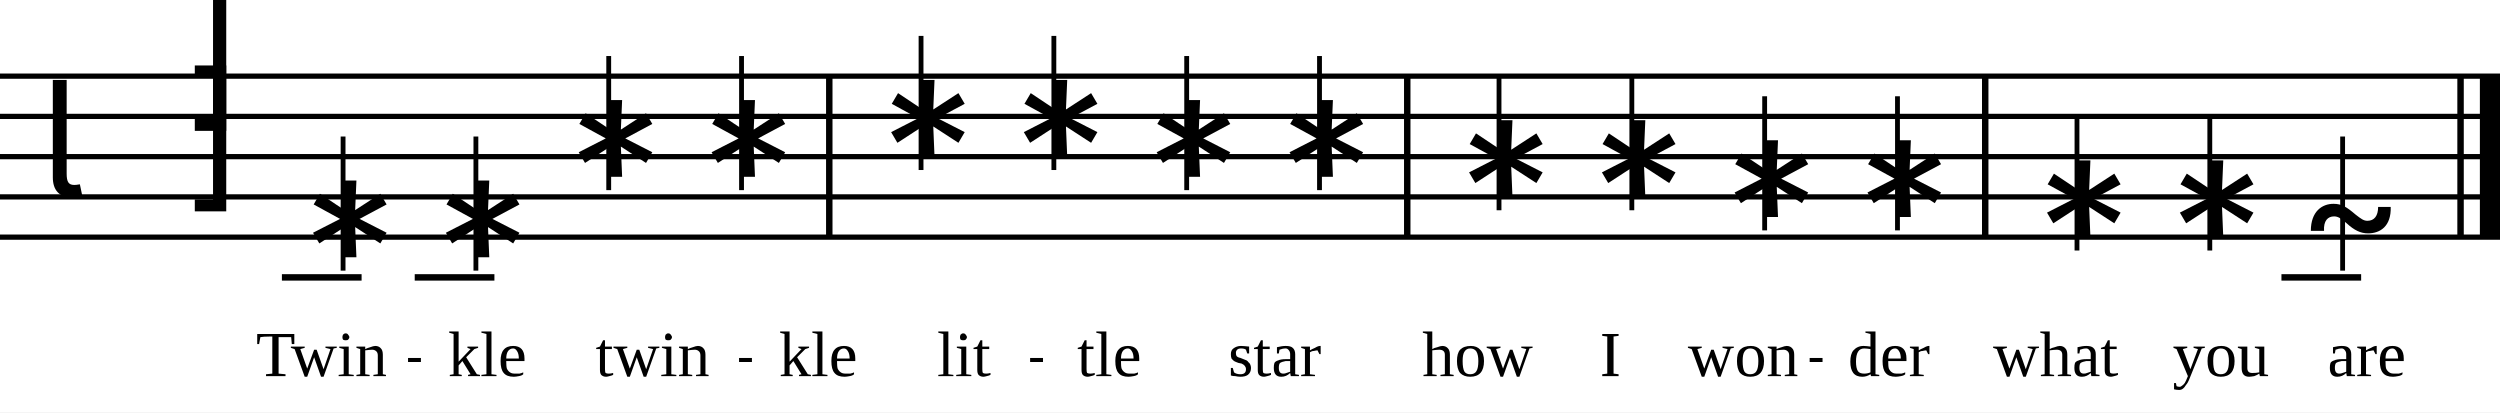
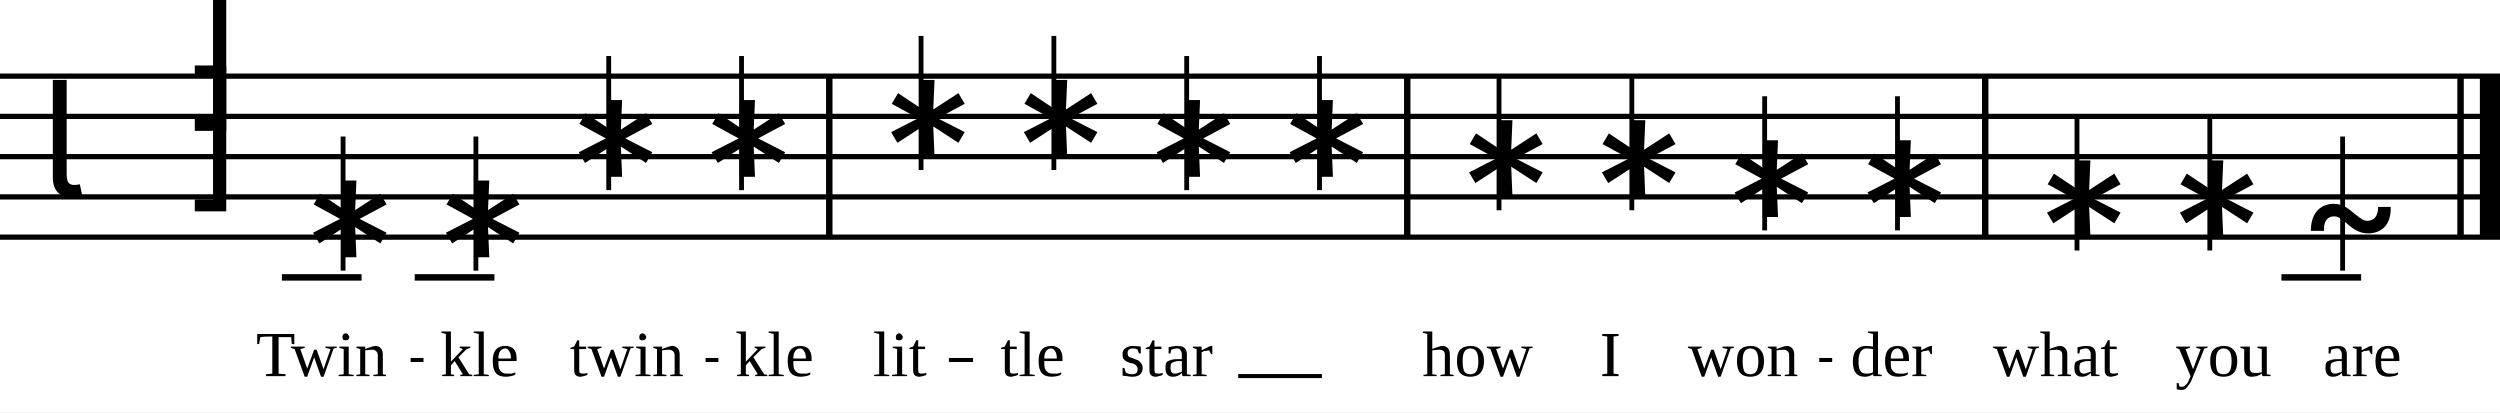
<svg xmlns="http://www.w3.org/2000/svg" width="745.368" height="122.928" viewBox="0 0 745.368 122.928">
  <rect x="0" y="0" width="745.368" height="122.928" fill="#ffffff" />
  <g transform="translate(0 22.704) scale(12.0)" fill="#000000" stroke="#000000">
    <line x1="0" y1="0" x2="62.114" y2="0" stroke-width="0.13" stroke-linecap="butt" />
    <line x1="0" y1="1" x2="62.114" y2="1" stroke-width="0.13" stroke-linecap="butt" />
    <line x1="0" y1="2" x2="62.114" y2="2" stroke-width="0.13" stroke-linecap="butt" />
    <line x1="0" y1="3" x2="62.114" y2="3" stroke-width="0.13" stroke-linecap="butt" />
    <line x1="0" y1="4" x2="62.114" y2="4" stroke-width="0.13" stroke-linecap="butt" />
    <text x="1" y="3" font-family="Bravura" font-size="4" stroke="none"></text>
    <text x="4.604" y="1" font-family="Bravura" font-size="4" stroke="none"></text>
    <text x="4.604" y="3" font-family="Bravura" font-size="4" stroke="none"></text>
    <text x="7.404" y="5" font-family="Bravura" font-size="4" stroke="none"></text>
    <line x1="7.004" y1="5" x2="8.984" y2="5" stroke-width="0.16" stroke-linecap="butt" />
    <line x1="8.524" y1="4.832" x2="8.524" y2="1.5" stroke-width="0.12" stroke-linecap="butt" />
    <text x="10.704" y="5" font-family="Bravura" font-size="4" stroke="none"></text>
    <line x1="10.304" y1="5" x2="12.284" y2="5" stroke-width="0.16" stroke-linecap="butt" />
    <line x1="11.824" y1="4.832" x2="11.824" y2="1.5" stroke-width="0.12" stroke-linecap="butt" />
    <text x="14.004" y="3" font-family="Bravura" font-size="4" stroke="none"></text>
    <line x1="15.124" y1="2.832" x2="15.124" y2="-0.5" stroke-width="0.12" stroke-linecap="butt" />
    <text x="17.304" y="3" font-family="Bravura" font-size="4" stroke="none"></text>
    <line x1="18.424" y1="2.832" x2="18.424" y2="-0.5" stroke-width="0.12" stroke-linecap="butt" />
    <line x1="20.604" y1="0" x2="20.604" y2="4" stroke-width="0.16" stroke-linecap="butt" />
    <text x="21.764" y="2.5" font-family="Bravura" font-size="4" stroke="none"></text>
    <line x1="22.884" y1="2.332" x2="22.884" y2="-1" stroke-width="0.12" stroke-linecap="butt" />
    <text x="25.064" y="2.5" font-family="Bravura" font-size="4" stroke="none"></text>
    <line x1="26.184" y1="2.332" x2="26.184" y2="-1" stroke-width="0.12" stroke-linecap="butt" />
    <text x="28.364" y="3" font-family="Bravura" font-size="4" stroke="none"></text>
    <line x1="29.484" y1="2.832" x2="29.484" y2="-0.5" stroke-width="0.12" stroke-linecap="butt" />
    <text x="31.664" y="3" font-family="Bravura" font-size="4" stroke="none"></text>
    <line x1="32.784" y1="2.832" x2="32.784" y2="-0.5" stroke-width="0.12" stroke-linecap="butt" />
    <line x1="34.964" y1="0" x2="34.964" y2="4" stroke-width="0.16" stroke-linecap="butt" />
    <text x="36.124" y="3.5" font-family="Bravura" font-size="4" stroke="none"></text>
    <line x1="37.244" y1="3.332" x2="37.244" y2="0" stroke-width="0.12" stroke-linecap="butt" />
    <text x="39.424" y="3.5" font-family="Bravura" font-size="4" stroke="none"></text>
    <line x1="40.544" y1="3.332" x2="40.544" y2="0" stroke-width="0.12" stroke-linecap="butt" />
    <text x="42.724" y="4" font-family="Bravura" font-size="4" stroke="none"></text>
    <line x1="43.844" y1="3.832" x2="43.844" y2="0.5" stroke-width="0.12" stroke-linecap="butt" />
    <text x="46.024" y="4" font-family="Bravura" font-size="4" stroke="none"></text>
    <line x1="47.144" y1="3.832" x2="47.144" y2="0.5" stroke-width="0.12" stroke-linecap="butt" />
    <line x1="49.324" y1="0" x2="49.324" y2="4" stroke-width="0.16" stroke-linecap="butt" />
    <text x="50.484" y="4.5" font-family="Bravura" font-size="4" stroke="none"></text>
    <line x1="51.604" y1="4.332" x2="51.604" y2="1" stroke-width="0.12" stroke-linecap="butt" />
    <text x="53.784" y="4.5" font-family="Bravura" font-size="4" stroke="none"></text>
    <line x1="54.904" y1="4.332" x2="54.904" y2="1" stroke-width="0.12" stroke-linecap="butt" />
    <text x="57.084" y="5" font-family="Bravura" font-size="4" stroke="none"></text>
    <line x1="56.684" y1="5" x2="58.664" y2="5" stroke-width="0.16" stroke-linecap="butt" />
    <line x1="58.204" y1="4.832" x2="58.204" y2="1.5" stroke-width="0.12" stroke-linecap="butt" />
    <text x="7.994" y="7.452" font-family="Academico, 'New York', 'Times New Roman', Times, serif" font-size="1.6" text-anchor="middle" stroke="none">Twin</text>
-     <line x1="10.138" y1="7.052" x2="10.458" y2="7.052" stroke-width="0.1" stroke-linecap="butt" />
-     <text x="12.106" y="7.452" font-family="Academico, 'New York', 'Times New Roman', Times, serif" font-size="1.6" text-anchor="middle" stroke="none">kle</text>
-     <text x="16.218" y="7.452" font-family="Academico, 'New York', 'Times New Roman', Times, serif" font-size="1.6" text-anchor="middle" stroke="none">twin</text>
-     <line x1="18.362" y1="7.052" x2="18.682" y2="7.052" stroke-width="0.1" stroke-linecap="butt" />
-     <text x="20.33" y="7.452" font-family="Academico, 'New York', 'Times New Roman', Times, serif" font-size="1.6" text-anchor="middle" stroke="none">kle</text>
-     <text x="23.946" y="7.452" font-family="Academico, 'New York', 'Times New Roman', Times, serif" font-size="1.6" text-anchor="middle" stroke="none">lit</text>
-     <line x1="25.594" y1="7.052" x2="25.914" y2="7.052" stroke-width="0.1" stroke-linecap="butt" />
-     <text x="27.562" y="7.452" font-family="Academico, 'New York', 'Times New Roman', Times, serif" font-size="1.6" text-anchor="middle" stroke="none">tle</text>
-     <text x="31.674" y="7.452" font-family="Academico, 'New York', 'Times New Roman', Times, serif" font-size="1.6" text-anchor="middle" stroke="none">star</text>
+     <line x1="10.202" y1="7.052" x2="10.522" y2="7.052" stroke-width="0.1" stroke-linecap="butt" />
+     <text x="11.914" y="7.452" font-family="Academico, 'New York', 'Times New Roman', Times, serif" font-size="1.6" text-anchor="middle" stroke="none">kle</text>
+     <text x="15.578" y="7.452" font-family="Academico, 'New York', 'Times New Roman', Times, serif" font-size="1.6" text-anchor="middle" stroke="none">twin</text>
+     <line x1="17.53" y1="7.052" x2="17.85" y2="7.052" stroke-width="0.1" stroke-linecap="butt" />
+     <text x="19.242" y="7.452" font-family="Academico, 'New York', 'Times New Roman', Times, serif" font-size="1.6" text-anchor="middle" stroke="none">kle</text>
+     <text x="22.354" y="7.452" font-family="Academico, 'New York', 'Times New Roman', Times, serif" font-size="1.6" text-anchor="middle" stroke="none">lit</text>
+     <line x1="23.576" y1="7.052" x2="24.176" y2="7.052" stroke-width="0.1" stroke-linecap="butt" />
+     <text x="25.654" y="7.452" font-family="Academico, 'New York', 'Times New Roman', Times, serif" font-size="1.6" text-anchor="middle" stroke="none">tle</text>
+     <text x="28.982" y="7.452" font-family="Academico, 'New York', 'Times New Roman', Times, serif" font-size="1.6" text-anchor="middle" stroke="none">star</text>
+     <line x1="30.764" y1="7.452" x2="32.844" y2="7.452" stroke-width="0.1" stroke-linecap="butt" />
    <text x="36.714" y="7.452" font-family="Academico, 'New York', 'Times New Roman', Times, serif" font-size="1.6" text-anchor="middle" stroke="none">how</text>
    <text x="40.014" y="7.452" font-family="Academico, 'New York', 'Times New Roman', Times, serif" font-size="1.6" text-anchor="middle" stroke="none">I</text>
    <text x="43.314" y="7.452" font-family="Academico, 'New York', 'Times New Roman', Times, serif" font-size="1.6" text-anchor="middle" stroke="none">won</text>
-     <line x1="44.962" y1="7.052" x2="45.282" y2="7.052" stroke-width="0.1" stroke-linecap="butt" />
-     <text x="46.93" y="7.452" font-family="Academico, 'New York', 'Times New Roman', Times, serif" font-size="1.6" text-anchor="middle" stroke="none">der</text>
+     <line x1="45.202" y1="7.052" x2="45.522" y2="7.052" stroke-width="0.1" stroke-linecap="butt" />
+     <text x="46.994" y="7.452" font-family="Academico, 'New York', 'Times New Roman', Times, serif" font-size="1.6" text-anchor="middle" stroke="none">der</text>
    <text x="51.074" y="7.452" font-family="Academico, 'New York', 'Times New Roman', Times, serif" font-size="1.6" text-anchor="middle" stroke="none">what</text>
-     <text x="55.186" y="7.452" font-family="Academico, 'New York', 'Times New Roman', Times, serif" font-size="1.6" text-anchor="middle" stroke="none">you</text>
-     <text x="58.802" y="7.452" font-family="Academico, 'New York', 'Times New Roman', Times, serif" font-size="1.6" text-anchor="middle" stroke="none">are</text>
+     <text x="55.25" y="7.452" font-family="Academico, 'New York', 'Times New Roman', Times, serif" font-size="1.6" text-anchor="middle" stroke="none">you</text>
+     <text x="58.69" y="7.452" font-family="Academico, 'New York', 'Times New Roman', Times, serif" font-size="1.6" text-anchor="middle" stroke="none">are</text>
    <line x1="61.134" y1="0" x2="61.134" y2="4" stroke-width="0.16" stroke-linecap="butt" />
    <line x1="61.864" y1="0" x2="61.864" y2="4" stroke-width="0.5" stroke-linecap="butt" />
  </g>
</svg>
